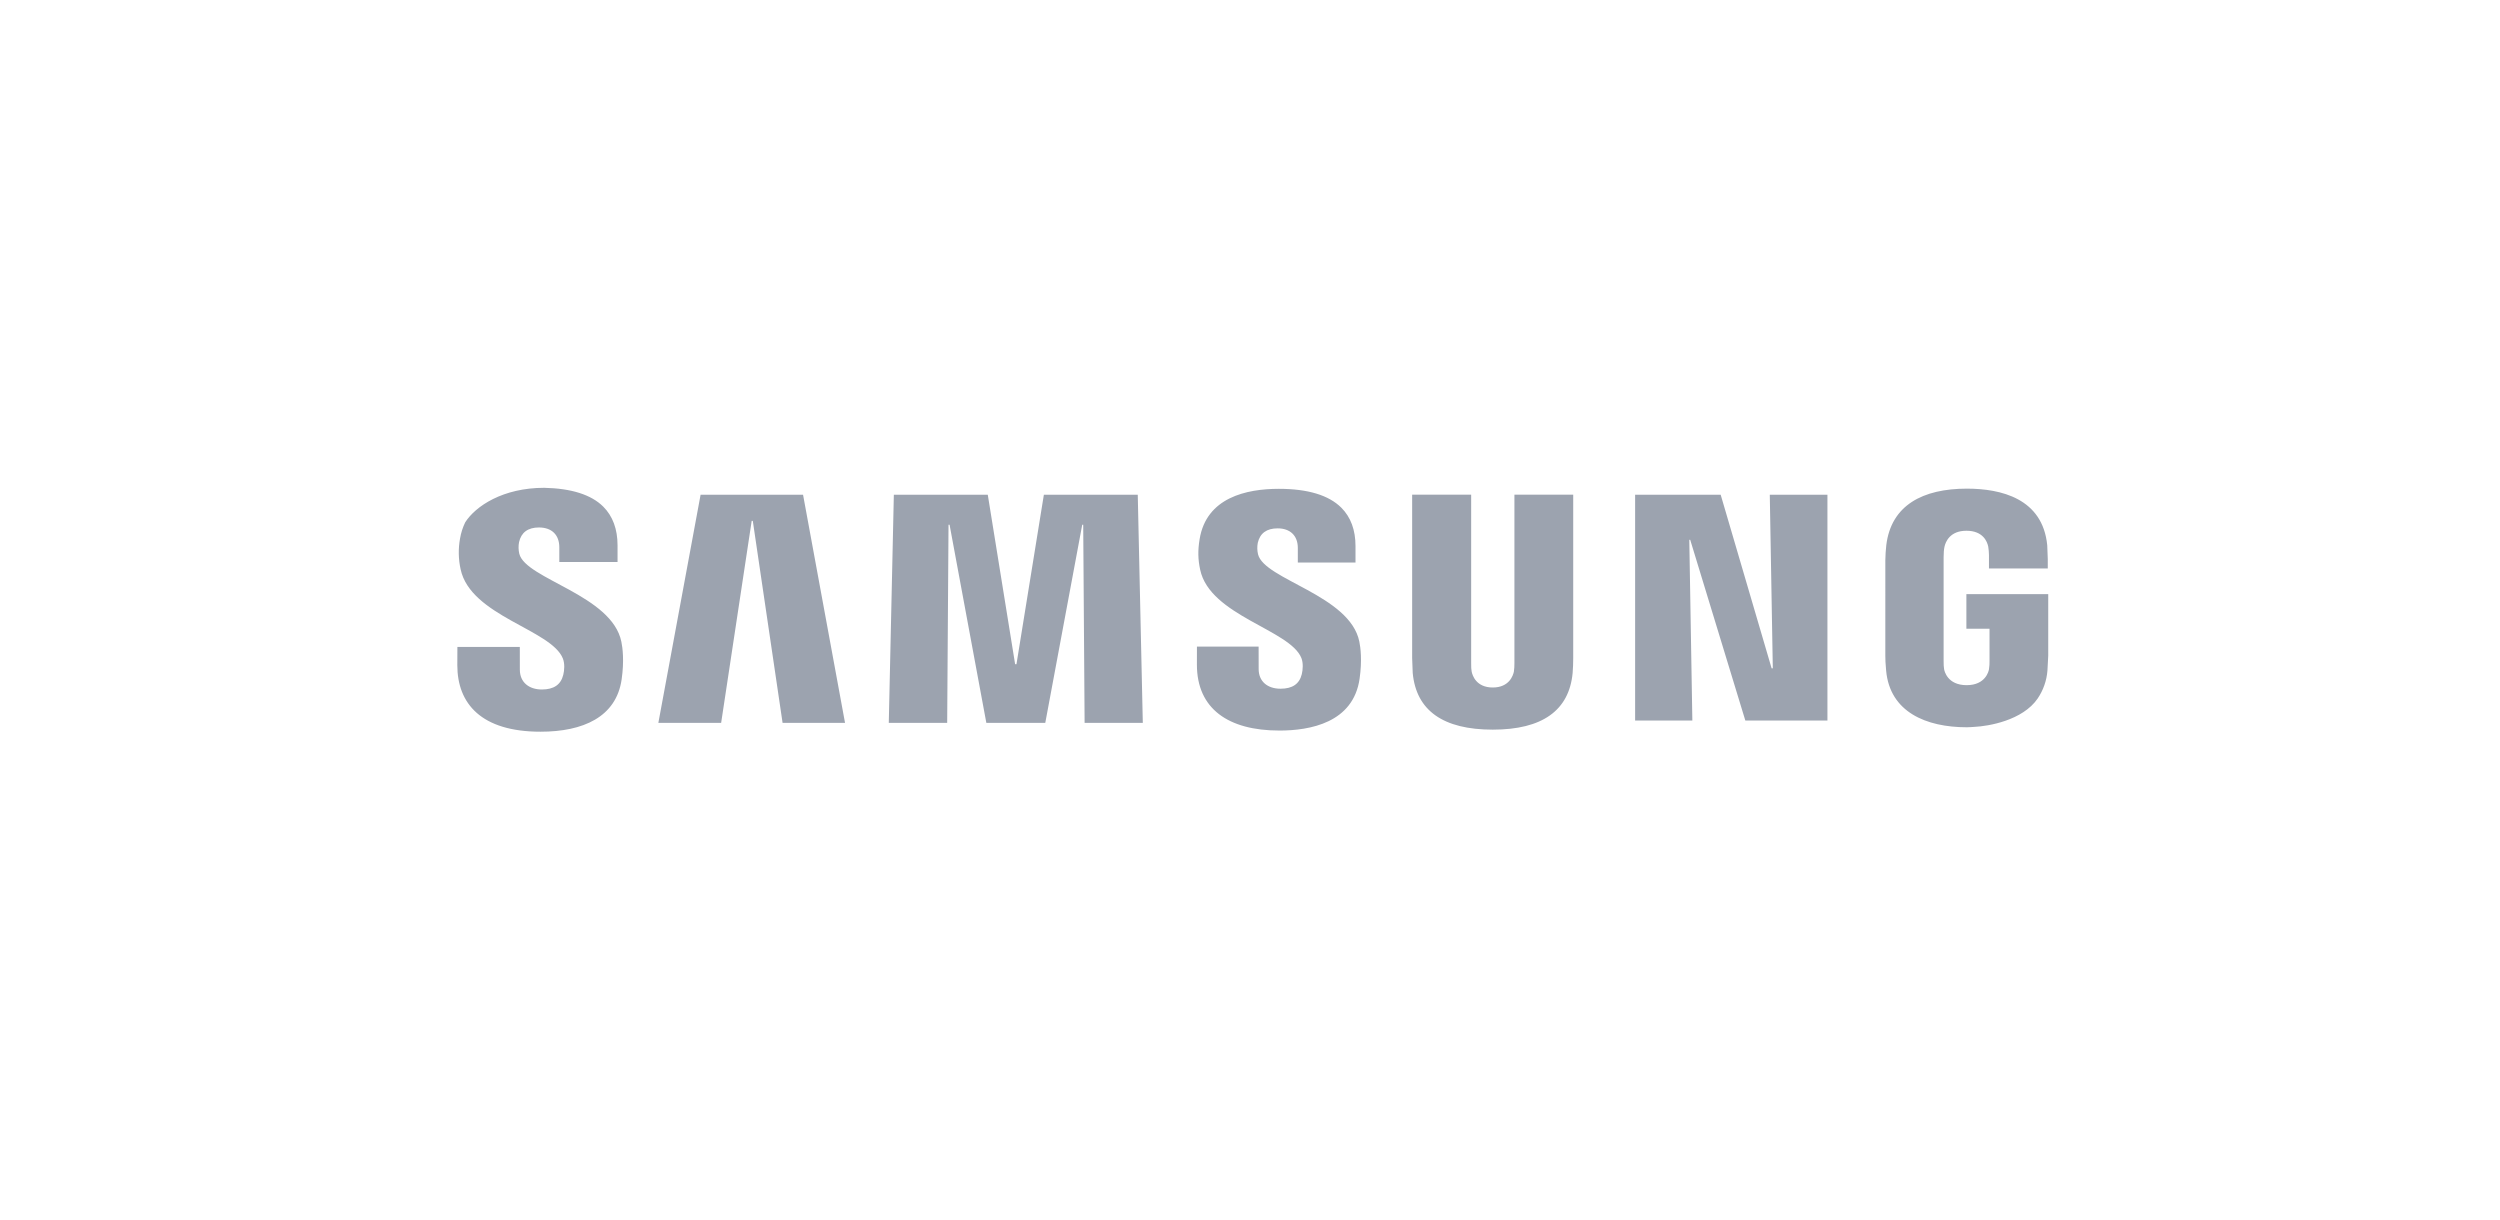
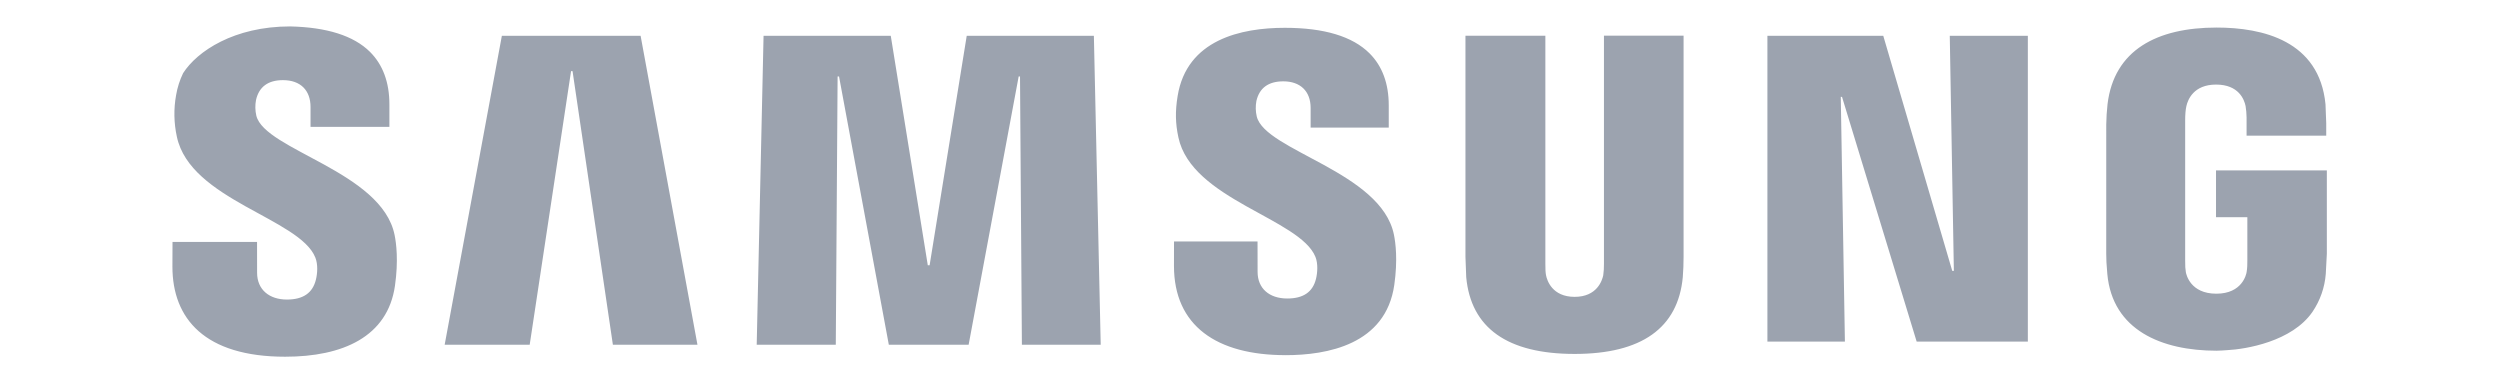
- <svg xmlns="http://www.w3.org/2000/svg" width="164" height="80" fill="#9ca3af">
+ <svg xmlns="http://www.w3.org/2000/svg" viewBox="21.65 30.72 121.10 18.56" width="313.2" height="48" fill="#9ca3af">
  <path d="M39.574 33.236c-.796-.793-2.107-1.197-3.874-1.236-2.707 0-4.502 1.2-5.182 2.264a3.93 3.93 0 0 0-.339 1.061 5.12 5.12 0 0 0 .037 2.019c.652 3.068 5.949 3.953 6.707 5.851.134.336.102.774.028 1.072-.159.647-.619.964-1.407.964-.832 0-1.442-.463-1.442-1.301l-.002-1.491h-4.095L30 43.634C30 46.165 31.577 48 35.46 48c2.782 0 4.967-.958 5.321-3.44.173-1.212.063-2.06-.018-2.456-.617-3.077-6.29-4.113-6.698-5.78a1.84 1.84 0 0 1-.015-.761c.143-.637.585-.961 1.304-.961.855 0 1.337.498 1.337 1.301v.964h3.82v-1.092c0-1.064-.315-1.917-.937-2.539zm89.45 14.473c.176 0 .34-.018.51-.027.894-.044 3.145-.412 4.135-1.857a3.79 3.79 0 0 0 .643-1.833l.052-.983v-4.034h-5.369v2.268h1.518v2.105c.002.153-.003.372-.036.556-.017.107-.211 1.043-1.466 1.043-1.263 0-1.458-.937-1.477-1.043-.024-.136-.036-.32-.033-.556v-6.796c0-.274.019-.521.059-.693.071-.313.352-1.042 1.438-1.042 1.099 0 1.367.727 1.43 1.041a3.75 3.75 0 0 1 .048.554v.881h3.858v-.59-.018l-.035-.915c-.301-3.075-3.04-3.715-5.274-3.715-2.886 0-4.969 1.084-5.285 3.713a10.35 10.35 0 0 0-.062.987l-.001 6.253c.001.282.009.489.053.984.247 2.72 2.627 3.717 5.294 3.717zM49.383 34.167l1.954 13.253h4.097L52.68 32.453h-6.721L43.188 47.42h4.119l2.004-13.253h.07zm21.676.256l.091 12.997h3.818l-.331-14.967h-6.159L66.68 43.571h-.088l-1.794-11.118h-6.162l-.332 14.967h3.831l.088-12.997h.069l2.412 12.997h3.866l2.424-12.997h.066zM83.92 47.925c2.011 0 4.857-.507 5.27-3.406.171-1.208.062-2.042-.018-2.431-.616-3.048-6.238-4.063-6.644-5.723-.059-.247-.065-.503-.018-.753.144-.631.581-.952 1.304-.952.815 0 1.323.472 1.323 1.288v.953h3.784v-1.08c0-1.052-.312-1.898-.929-2.515-.827-.826-2.207-1.239-4.102-1.239-2.119 0-4.752.569-5.196 3.306-.12.734-.11 1.316.037 2 .639 3.02 5.894 3.932 6.64 5.793.129.329.099.764.026 1.062-.158.64-.614.952-1.392.952-.872 0-1.437-.489-1.437-1.289l-.003-1.473h-4.046l-.002 1.182c0 2.899 2.066 4.324 5.405 4.324zm19.245-3.78a12.23 12.23 0 0 0 .038-.986v-10.71h-3.857v11.05a3.59 3.59 0 0 1-.035.56c-.051.242-.296 1.041-1.385 1.041s-1.337-.798-1.385-1.043c-.025-.127-.037-.31-.033-.557V32.45h-3.871v10.713l.037.983c.229 2.466 1.998 3.719 5.252 3.719 3.241 0 5.008-1.253 5.239-3.719zm11.329 3.122h5.386V32.453h-3.782l.198 11.388h-.078l-3.342-11.388h-5.612v14.814h3.754l-.2-11.855h.06l3.616 11.855z" />
</svg>
